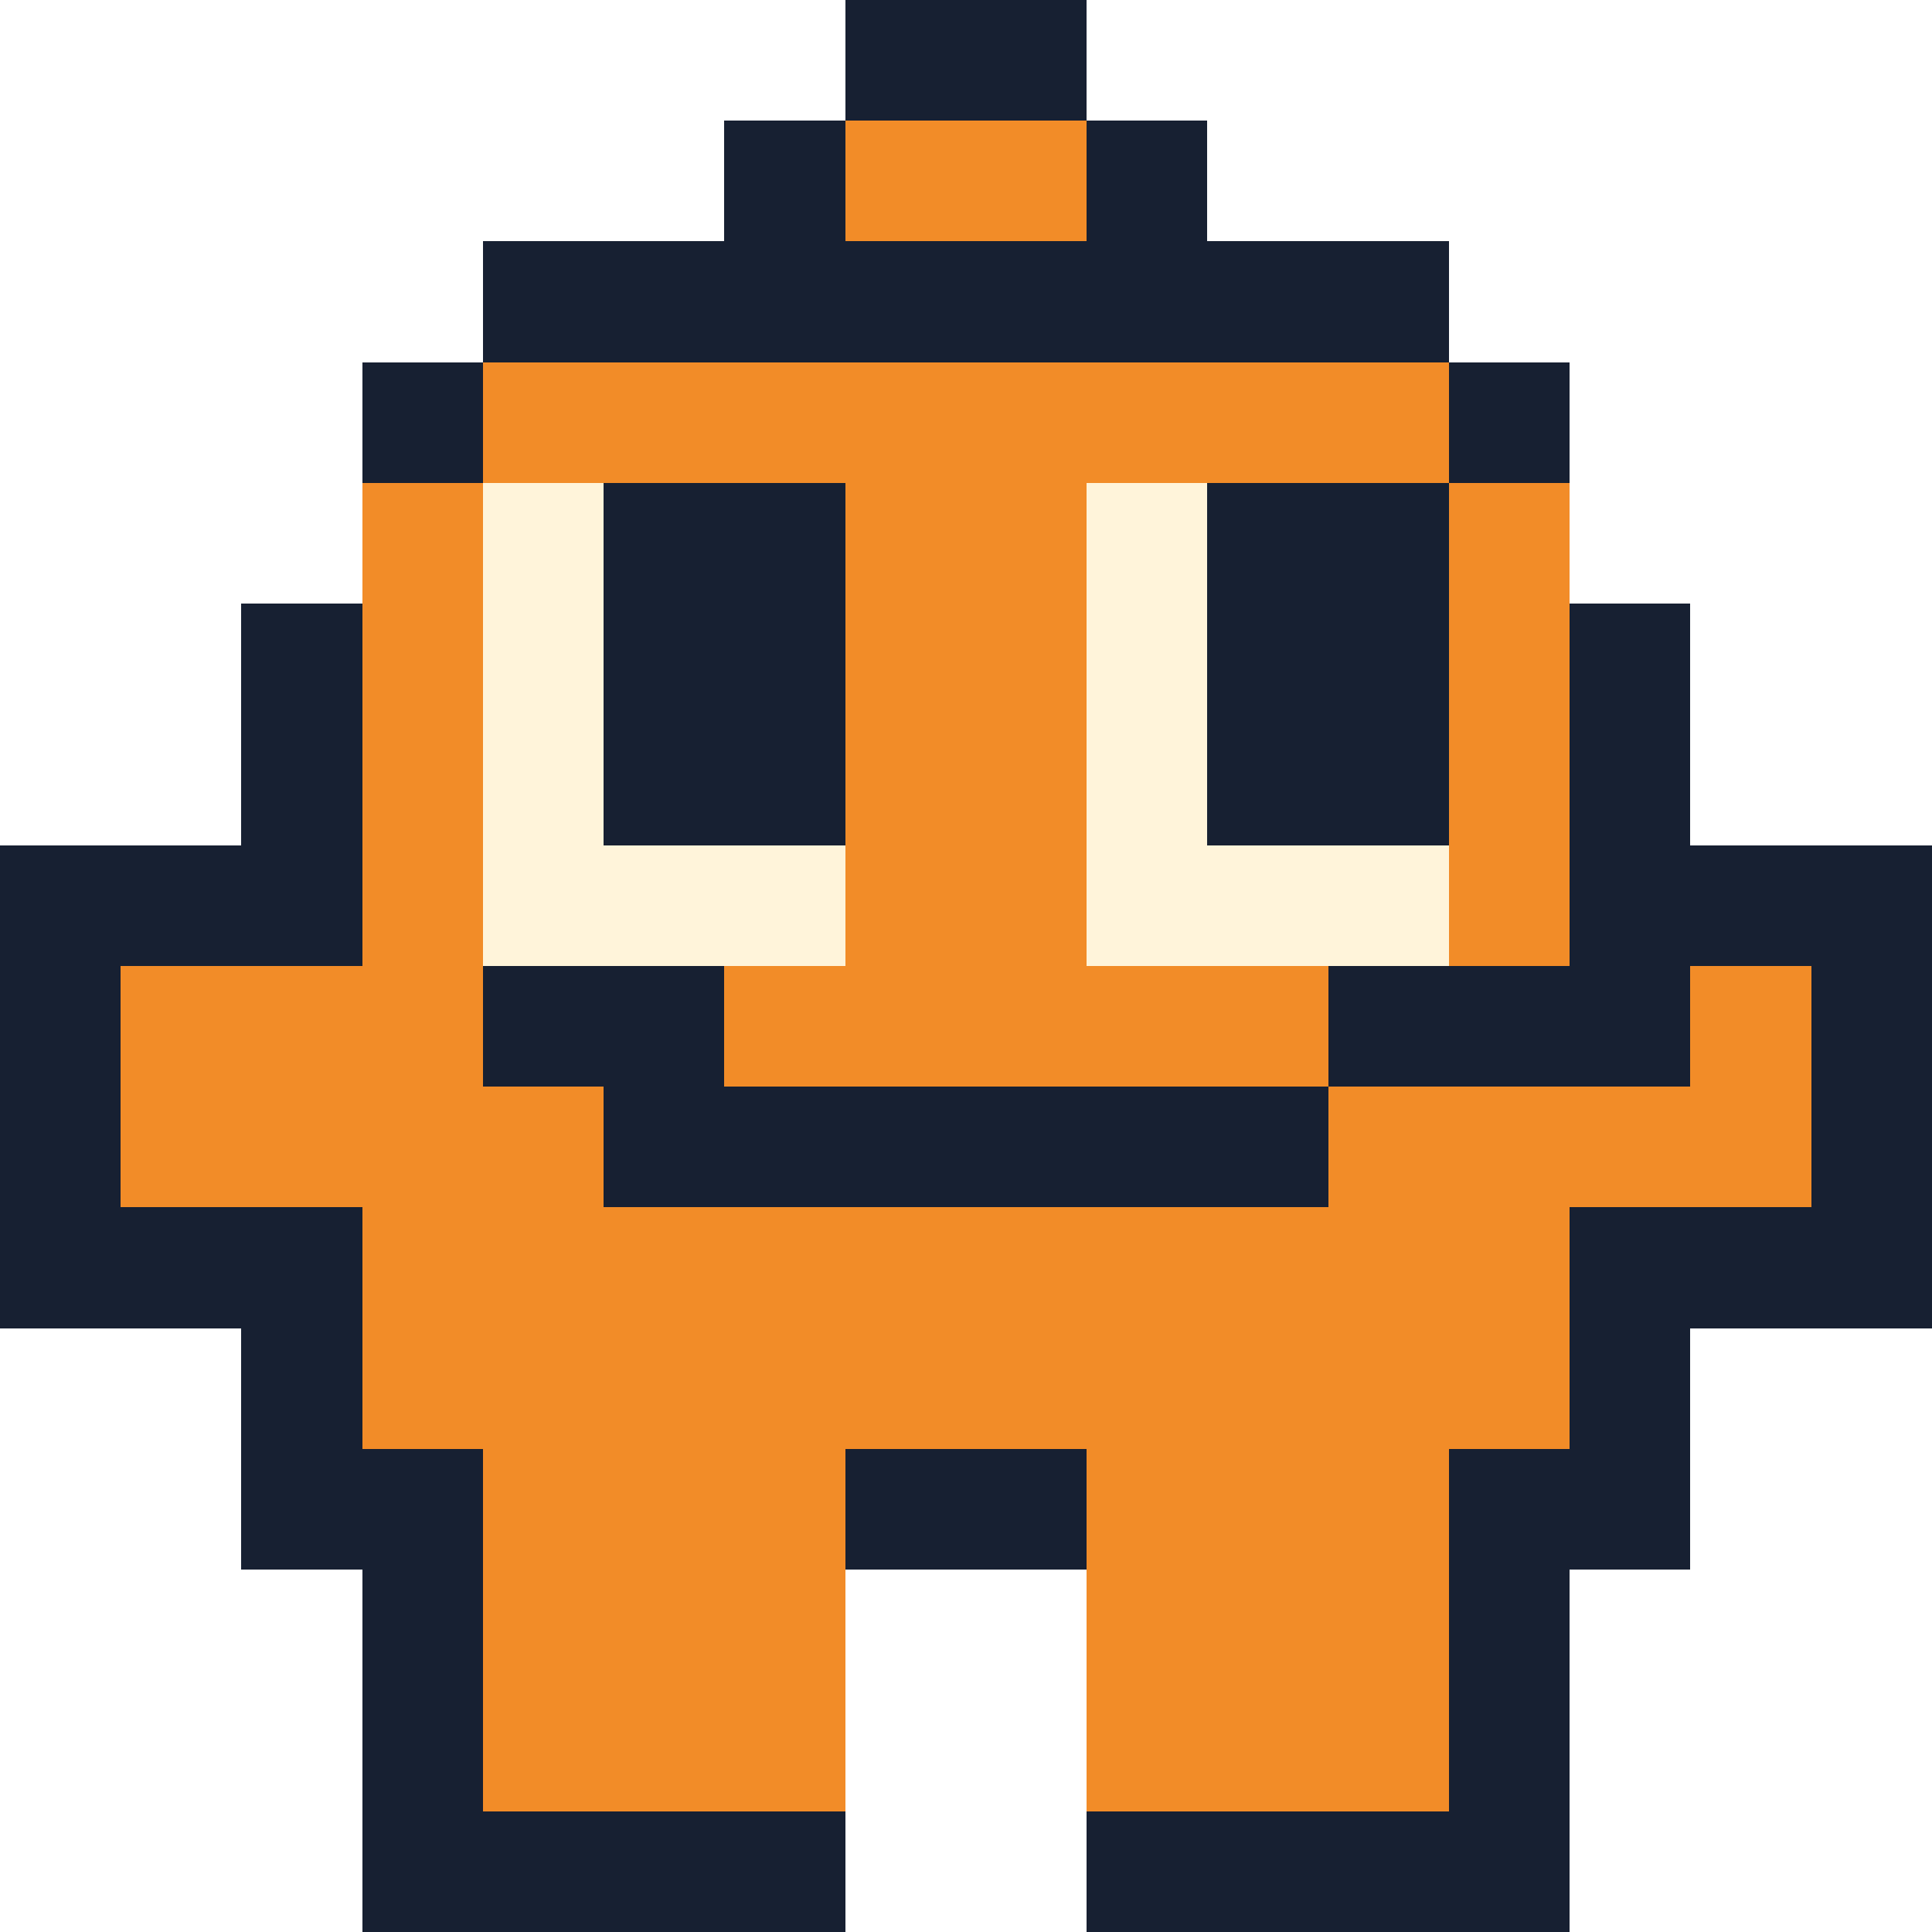
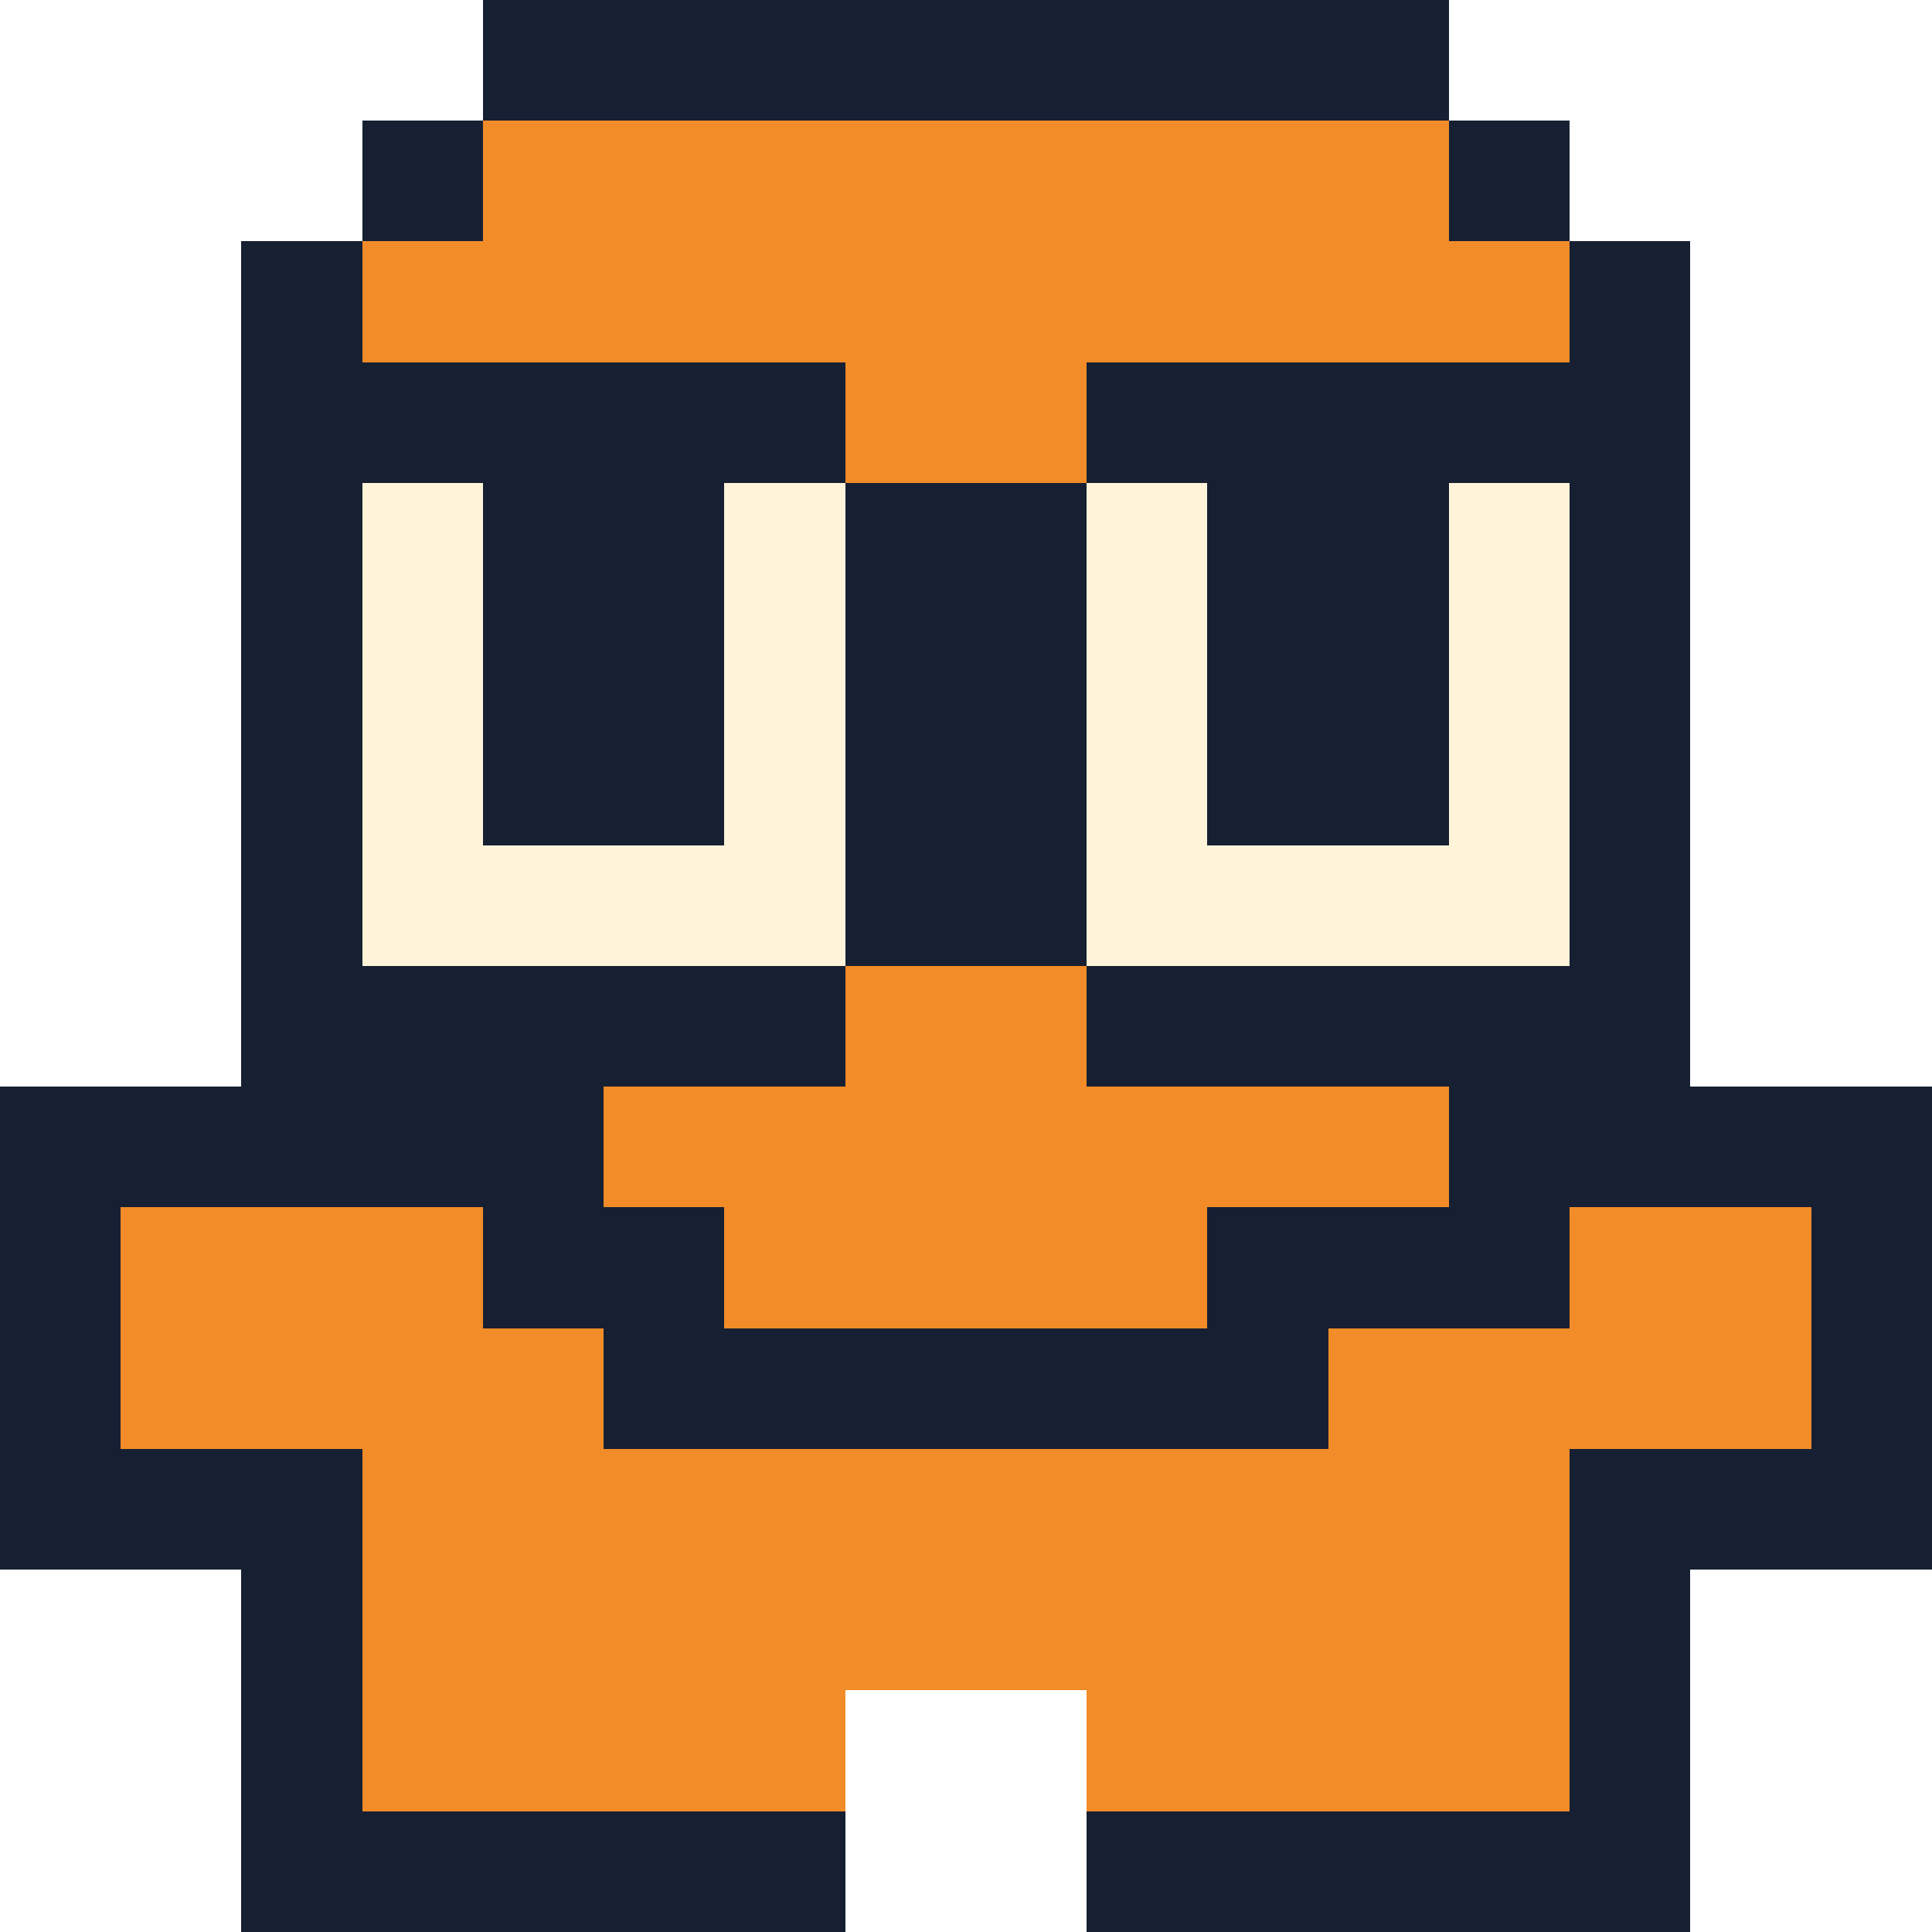
<svg xmlns="http://www.w3.org/2000/svg" viewBox="0 0 32 32" shape-rendering="crispEdges">
  <g fill="#172032">
-     <rect x="14" y="0" width="4" height="2" />
-     <rect x="12" y="2" width="8" height="2" />
-     <rect x="8" y="4" width="16" height="2" />
-     <rect x="6" y="6" width="20" height="4" />
-     <rect x="4" y="10" width="24" height="16" />
-     <rect x="0" y="14" width="6" height="8" />
-     <rect x="26" y="14" width="6" height="8" />
-     <rect x="6" y="24" width="8" height="8" />
-     <rect x="18" y="24" width="8" height="8" />
+     <rect x="8" y="0" width="16" height="2" />
+     <rect x="6" y="2" width="20" height="2" />
+     <rect x="4" y="4" width="24" height="18" />
+     <rect x="0" y="18" width="6" height="8" />
+     <rect x="26" y="18" width="6" height="8" />
+     <rect x="4" y="20" width="24" height="8" />
+     <rect x="4" y="26" width="10" height="6" />
+     <rect x="18" y="26" width="10" height="6" />
  </g>
  <g fill="#f28c28">
-     <rect x="14" y="2" width="4" height="2" />
-     <rect x="8" y="6" width="16" height="2" />
-     <rect x="6" y="8" width="20" height="16" />
-     <rect x="2" y="16" width="6" height="4" />
-     <rect x="24" y="16" width="6" height="4" />
-     <rect x="8" y="22" width="6" height="8" />
-     <rect x="18" y="22" width="6" height="8" />
+     <rect x="8" y="2" width="16" height="2" />
+     <rect x="6" y="4" width="20" height="18" />
+     <rect x="2" y="20" width="4" height="4" />
+     <rect x="26" y="20" width="4" height="4" />
+     <rect x="6" y="20" width="20" height="8" />
+     <rect x="6" y="26" width="8" height="4" />
+     <rect x="18" y="26" width="8" height="4" />
+   </g>
+   <g fill="#172032">
+     <rect x="6" y="6" width="8" height="2" />
+     <rect x="4" y="8" width="12" height="8" />
+     <rect x="6" y="16" width="8" height="2" />
+     <rect x="18" y="6" width="8" height="2" />
+     <rect x="16" y="8" width="12" height="8" />
+     <rect x="18" y="16" width="8" height="2" />
  </g>
  <g fill="#fff4da">
-     <rect x="8" y="8" width="6" height="8" />
-     <rect x="18" y="8" width="6" height="8" />
+     <rect x="6" y="8" width="8" height="8" />
+     <rect x="18" y="8" width="8" height="8" />
  </g>
  <g fill="#172032">
-     <rect x="10" y="8" width="4" height="6" />
-     <rect x="20" y="8" width="4" height="6" />
-     <rect x="8" y="16" width="4" height="2" />
-     <rect x="10" y="18" width="12" height="2" />
-     <rect x="22" y="16" width="6" height="2" />
-     <rect x="26" y="14" width="2" height="2" />
+     <rect x="8" y="6" width="4" height="8" />
+     <rect x="20" y="6" width="4" height="8" />
+     <rect x="6" y="18" width="4" height="2" />
+     <rect x="8" y="20" width="4" height="2" />
+     <rect x="10" y="22" width="12" height="2" />
+     <rect x="20" y="20" width="6" height="2" />
+     <rect x="24" y="18" width="4" height="2" />
+     <rect x="26" y="16" width="2" height="4" />
  </g>
</svg>
